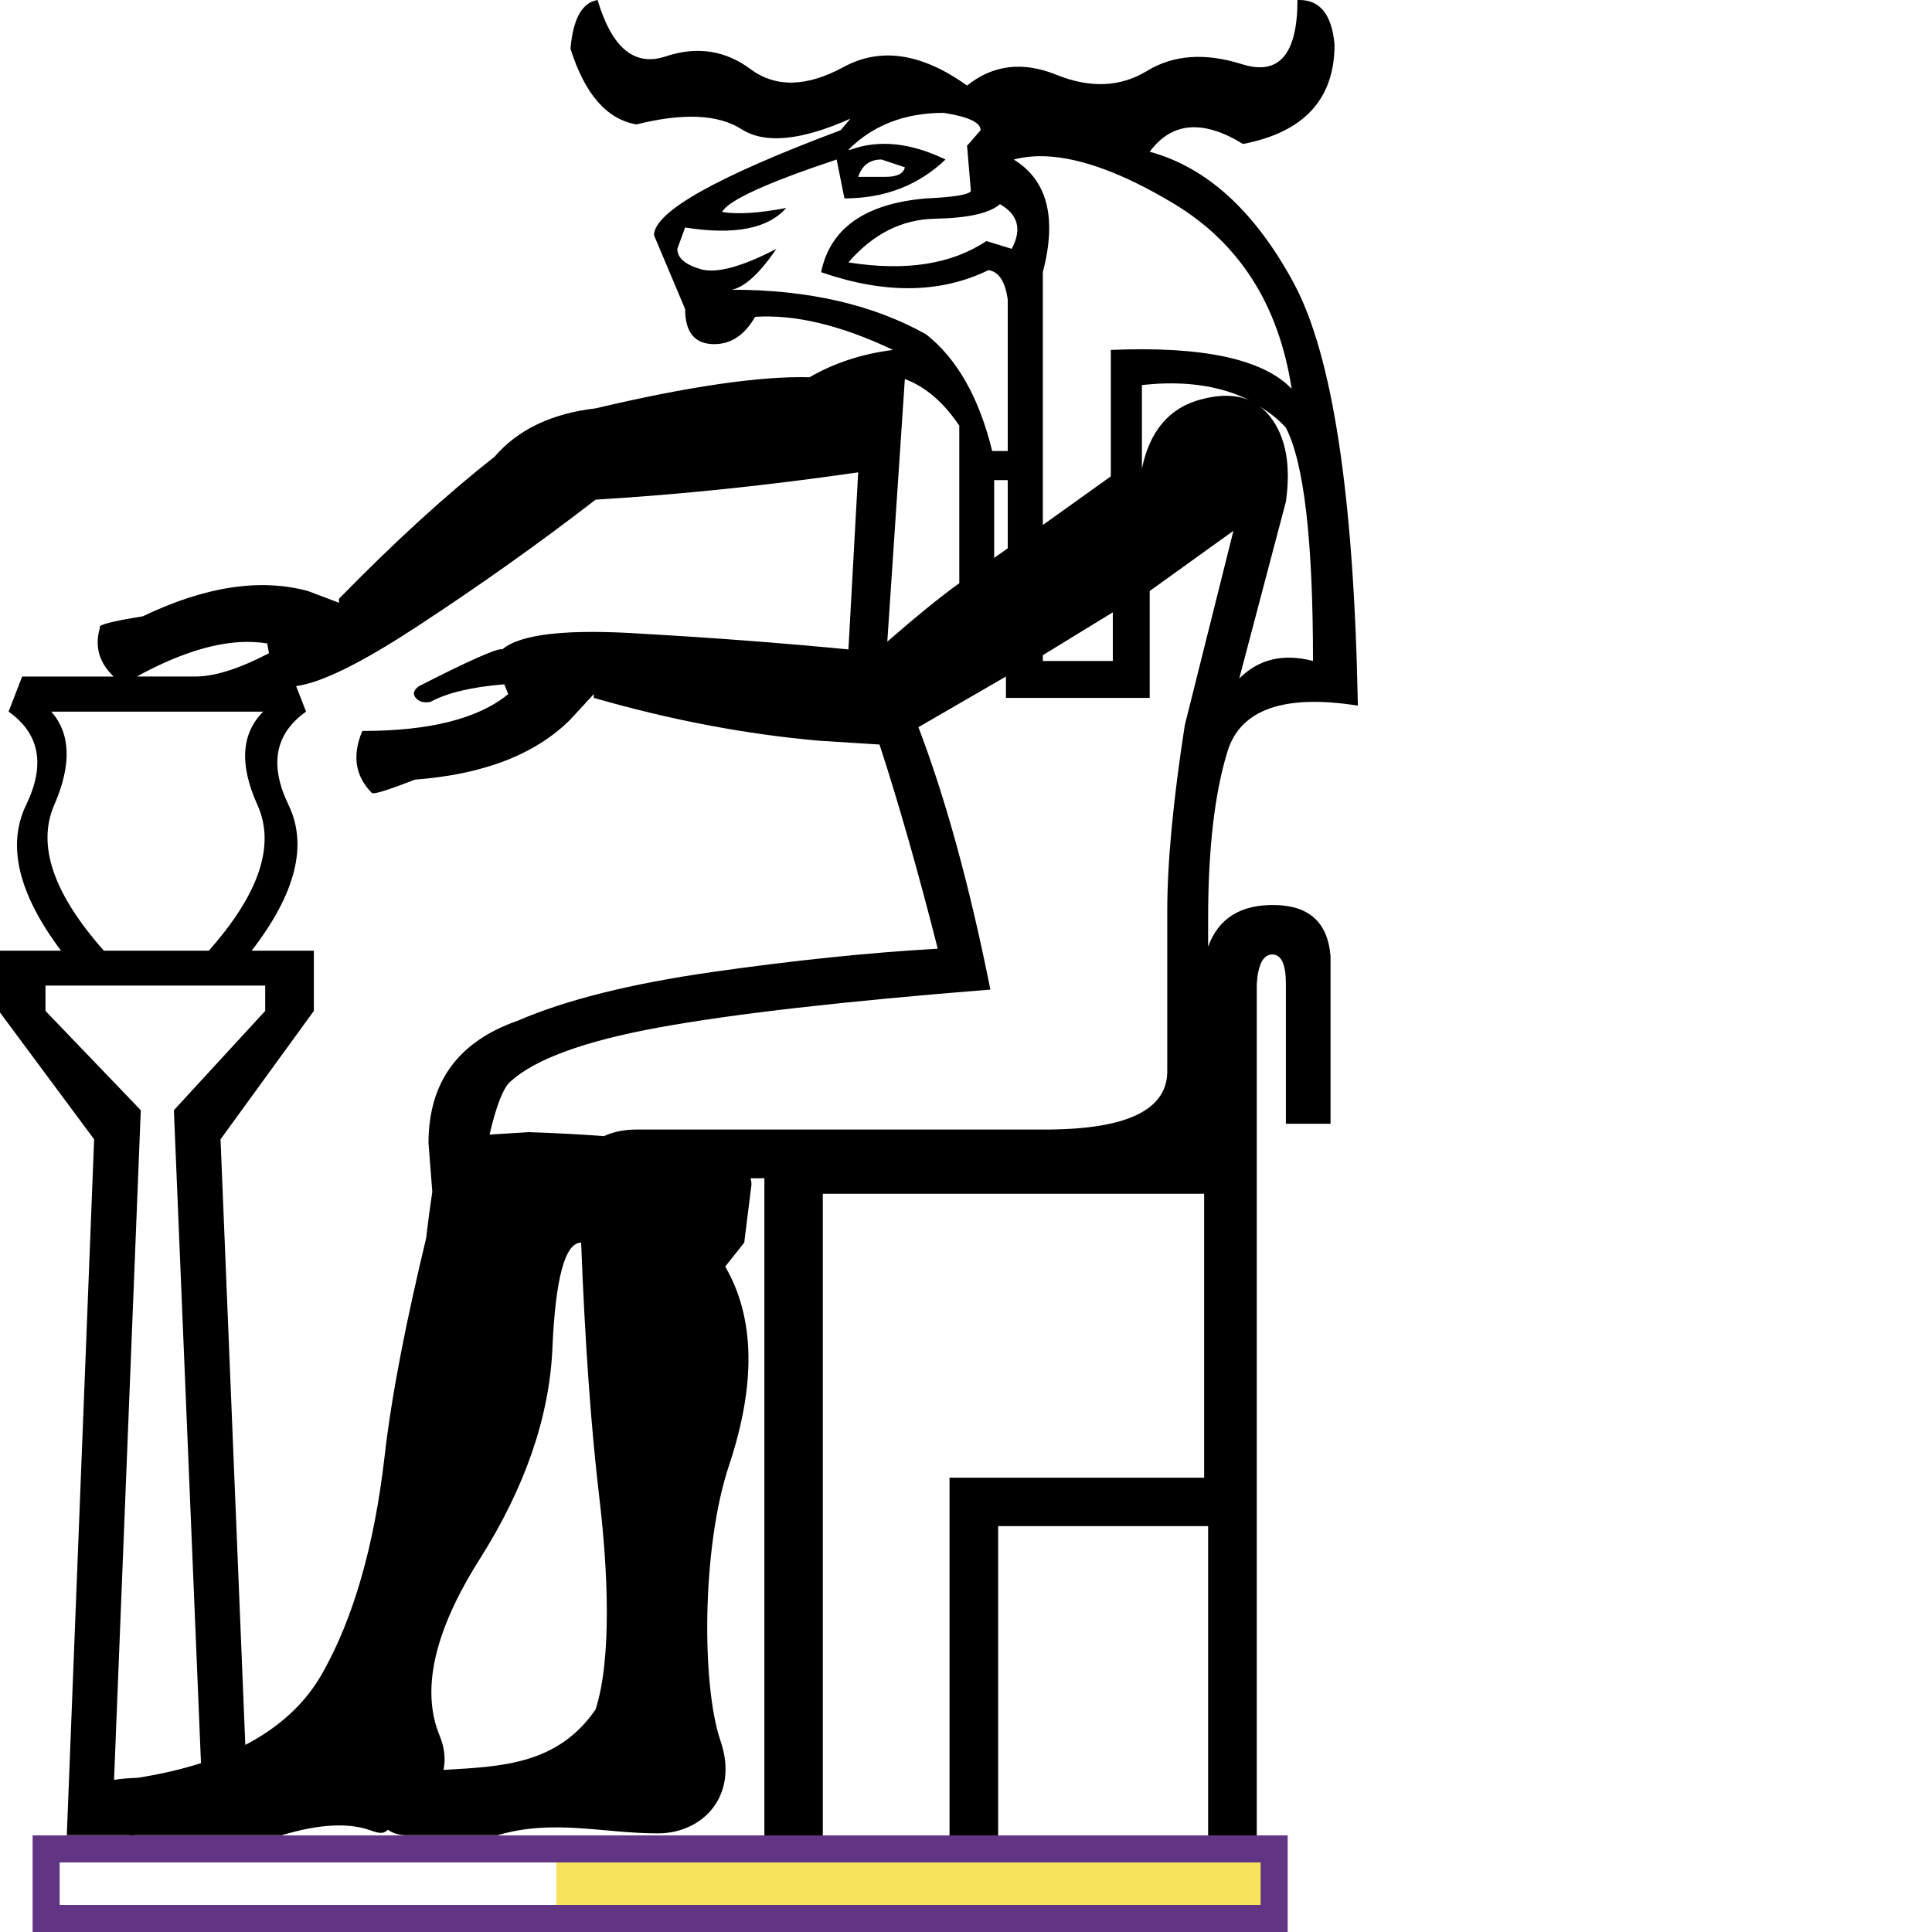
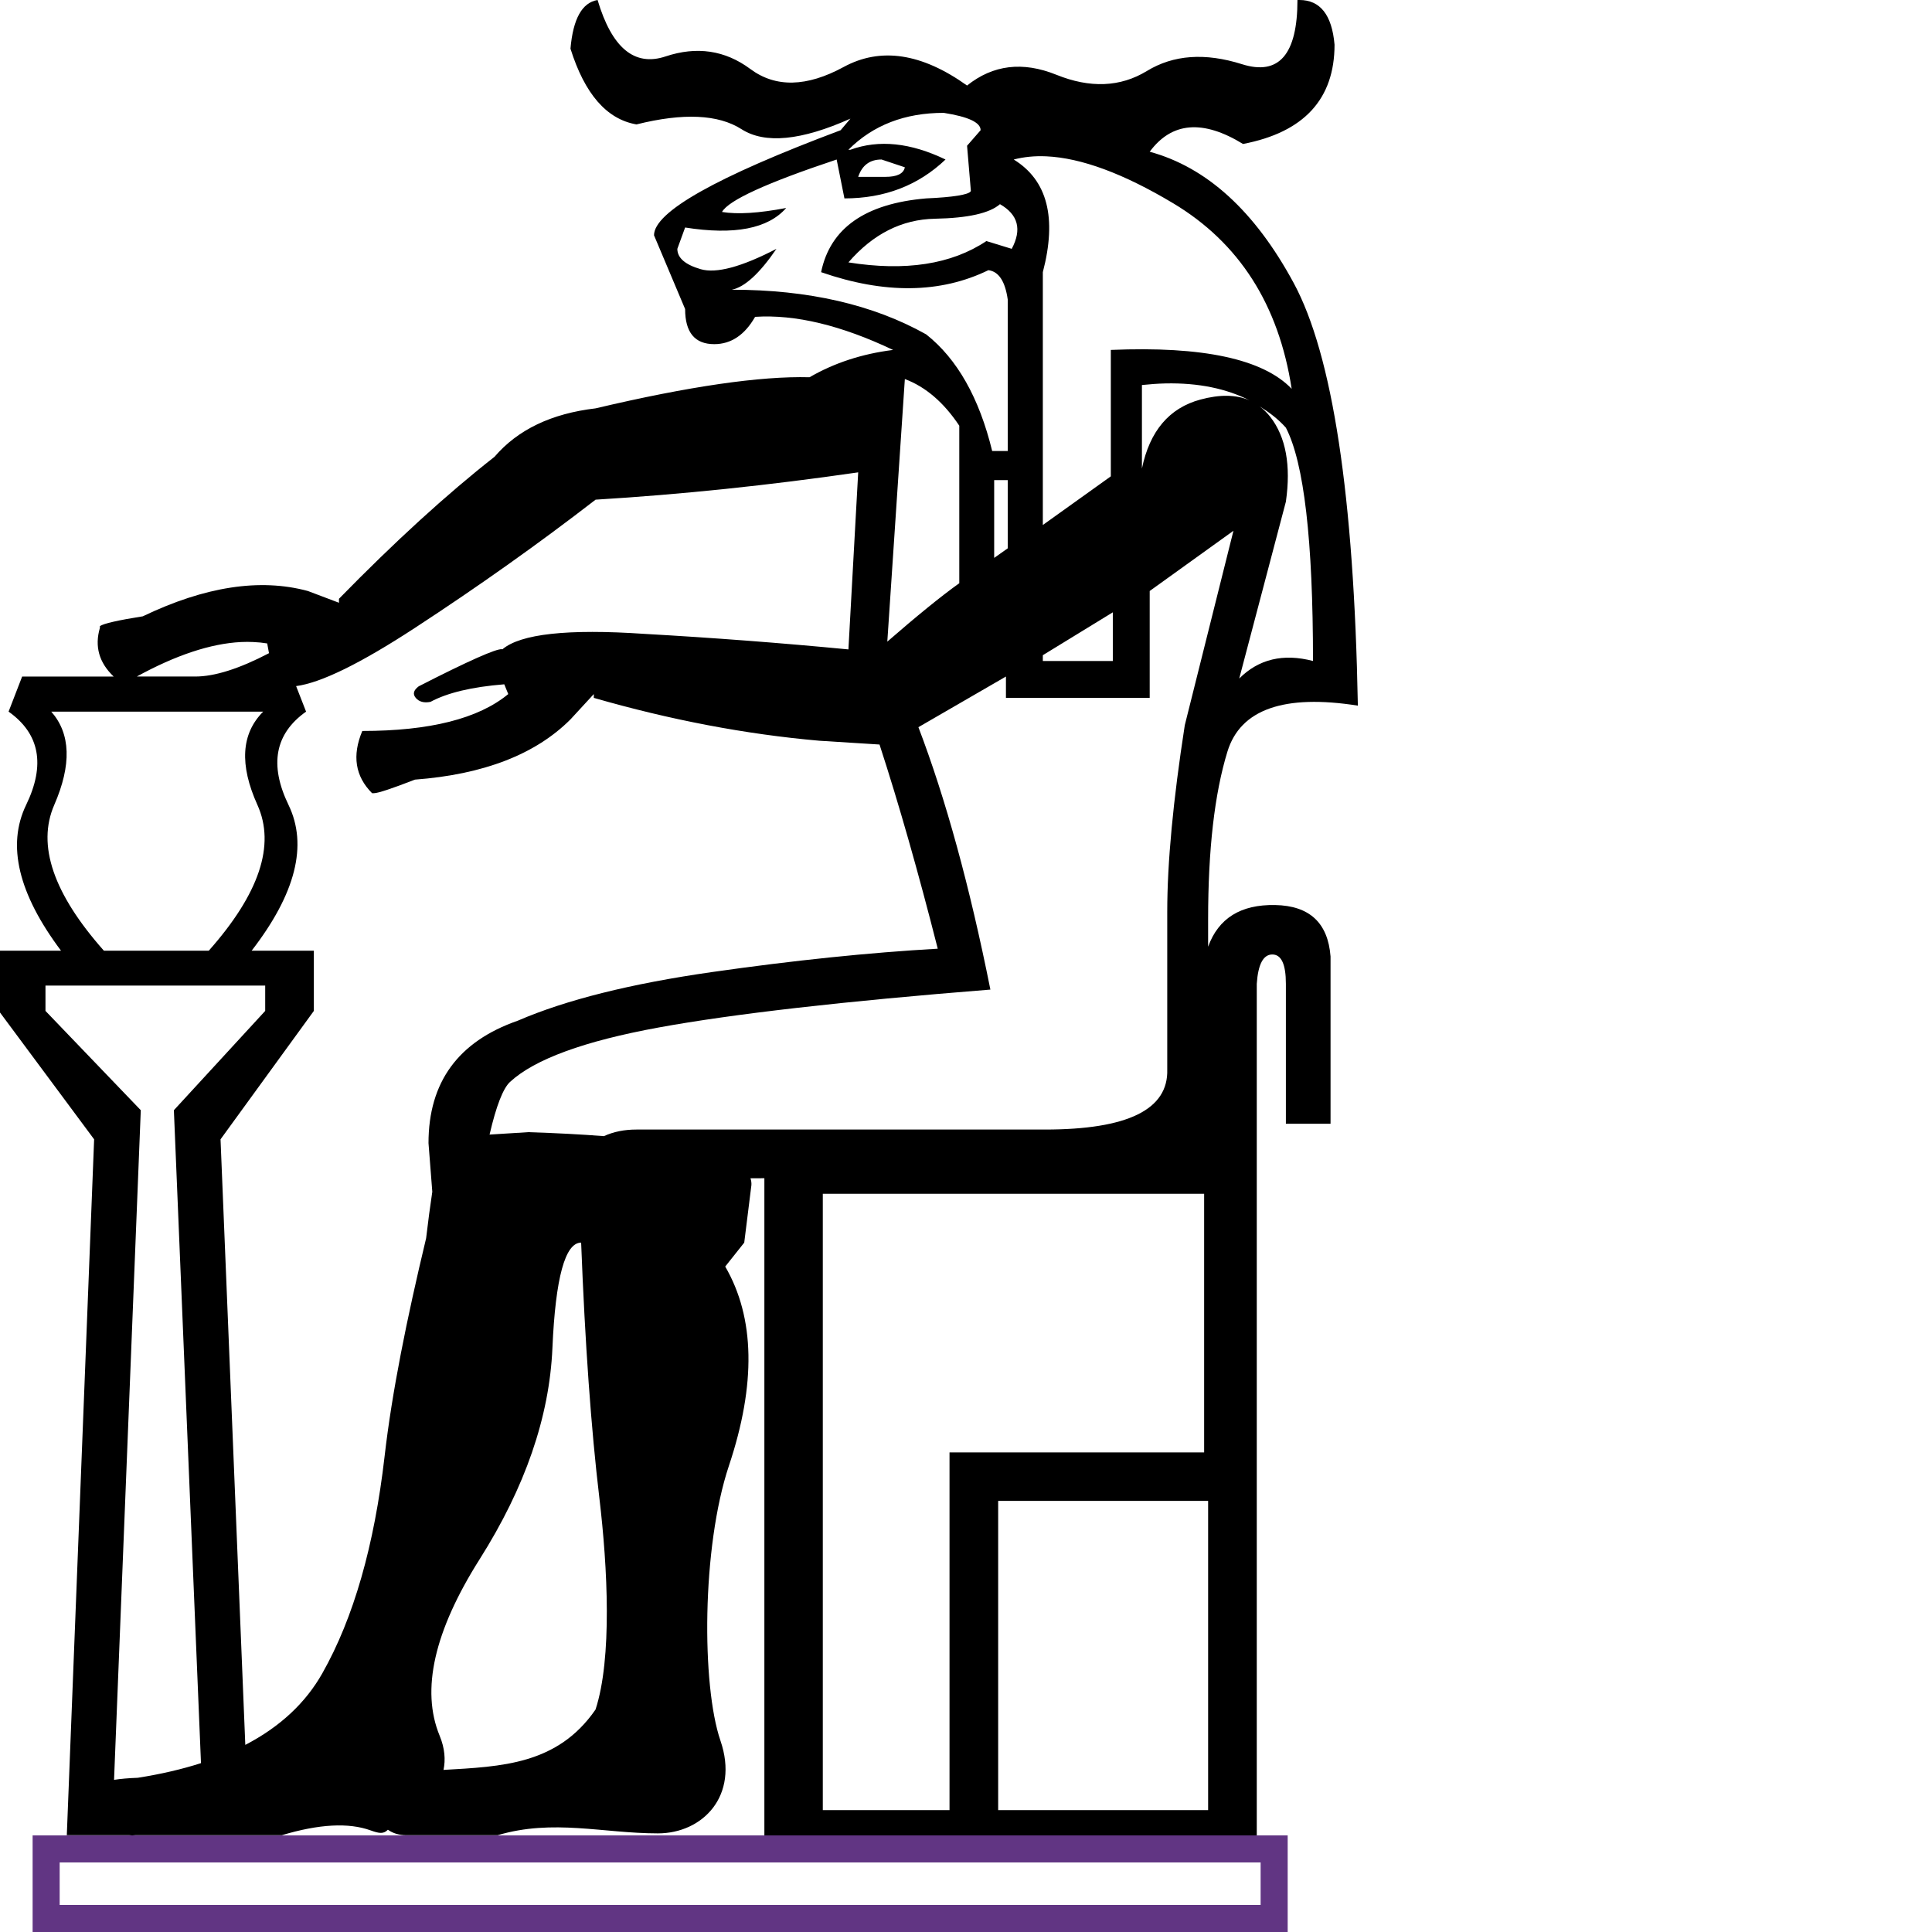
<svg xmlns="http://www.w3.org/2000/svg" width="1000" height="1000" version="1.1" id="svg1">
  <defs id="defs1" />
-   <path id="path5" style="fill:#000000;stroke:none;stroke-width:52.749" d="m 309.31,0 c -8.05,1.342 -12.693,9.753 -14.034,25.183 7.379,23.48 18.729,36.533 34.159,39.217 24.151,-6.038 42.312,-5.238 54.388,2.477 12.075,7.715 30.859,5.934 56.352,-5.47 l -5.06,5.987 c -64.403,24.151 -96.598,42.314 -96.598,54.39 l 16.1,38.186 c 0,12.076 5.004,18.163 15.067,18.163 8.721,0 15.789,-4.746 21.156,-14.138 20.797,-1.342 44.585,4.385 71.419,17.131 -16.101,2.013 -30.497,6.758 -43.243,14.138 -25.493,-0.671 -62.436,4.696 -110.738,16.1 -22.809,2.683 -40.25,10.991 -52.326,25.079 -24.822,19.455 -51.653,43.964 -80.5,73.482 v 2.064 l -16.098,-6.089 c -24.822,-6.709 -53.252,-2.323 -85.454,13.107 -12.746,2.013 -20.178,3.714 -22.191,5.056 v 0.929 c -2.813,9.566 -0.448,17.977 7.122,25.183 H 11.463 l -7.02,18.164 c 16.101,11.405 19.145,27.502 9.082,48.299 -10.063,20.797 -4.076,45.926 18.063,75.444 H -0.613 v 31.166 L 48.719,589.712 34.579,949.894 h 32.205 c 0.542,0.069 1.08,0.104 1.616,0.106 h 0.07 c 0.512,-0.001 1.021,-0.033 1.526,-0.096 h 75.855 c 19.299,-5.797 34.622,-6.618 46.035,-2.477 4.598,1.668 6.672,1.853 8.892,-0.368 2.646,1.899 5.856,2.845 9.62,2.845 h 47.164 c 28.799,-8.55 54.517,-0.951 82.983,-0.951 23.125,0 42.164,-19.407 32.365,-47.976 -9.798,-28.569 -9.724,-100.077 4.379,-142.311 14.103,-42.233 13.462,-76.602 -1.915,-103.102 l 9.841,-12.385 3.715,-29.825 c 0.063,-1.196 -0.102,-2.353 -0.493,-3.473 2.336,-0.024 4.736,-0.035 7.202,-0.035 l 0,365.242 h 254.864 l 0,-465.877 c 0.671,-10.063 3.353,-15.173 8.049,-15.173 4.696,0 7.02,5.11 7.02,15.173 v 72.449 h 23.116 v -86.588 c -1.342,-17.442 -10.913,-26.291 -28.691,-26.627 -17.778,-0.336 -29.311,6.81 -34.678,21.569 v -14.034 c 0,-36.227 3.303,-65.2 10.012,-87.003 6.709,-21.803 29.256,-29.774 67.495,-23.737 C 700.816,256.561 689.724,183.68 669.598,146.447 649.472,109.214 624.601,86.59 595.084,78.539 606.488,63.109 622.586,61.768 643.383,74.515 674.913,68.477 690.754,51.293 690.754,23.116 689.413,7.687 683.324,0 672.59,0 h -1.031 c 0,28.176 -9.571,39.27 -28.691,33.232 -19.12,-6.038 -35.478,-4.878 -49.23,3.508 -13.753,8.386 -29.411,9.006 -46.853,1.962 -17.442,-7.044 -32.82,-5.162 -46.237,5.572 C 477.067,27.503 455.782,24.279 436.663,34.678 417.543,45.076 401.446,45.436 388.364,35.709 375.282,25.981 360.603,23.84 344.502,29.207 328.401,34.574 316.689,24.822 309.31,0 Z m 179.164,58.414 c 12.746,2.013 19.092,4.953 19.092,8.979 l -7.018,8.051 1.96,23.218 v 0.104 0.104 l -0.102,0.104 v 0.104 c -1.311,1.71 -9.031,3.004 -23.015,3.612 -31.53,2.683 -49.694,15.376 -54.39,38.186 32.872,11.405 61.767,11.044 86.588,-1.031 5.367,0.671 8.67,5.777 10.012,15.169 v 78.436 h -8.049 c -6.709,-27.505 -18.06,-47.626 -34.161,-60.373 -27.505,-15.43 -61.044,-23.12 -100.625,-23.12 6.709,-1.342 14.397,-8.41 23.118,-21.156 -18.113,9.392 -31.168,12.874 -39.219,10.526 -8.05,-2.348 -12.074,-5.83 -12.074,-10.526 l 4.025,-11.043 c 25.493,4.025 42.932,0.62 52.324,-10.113 -14.088,2.683 -25.181,3.406 -33.232,2.064 3.354,-6.038 23.117,-15.07 59.344,-27.145 l 4.025,20.127 c 20.797,0 38.236,-6.71 52.324,-20.127 -18.113,-8.721 -34.468,-10.423 -49.226,-5.056 h -1.035 c 12.746,-12.746 29.208,-19.092 49.334,-19.092 z m 53.046,22.496 c 18.113,0.818 39.979,8.909 65.64,24.255 34.214,20.461 54.697,52.476 61.406,96.082 -14.759,-15.43 -45.975,-22.136 -93.607,-20.123 v 65.43 l -35.192,25.183 V 140.875 c 7.38,-28.176 2.375,-47.579 -15.067,-58.313 5.199,-1.342 10.783,-1.924 16.82,-1.651 z m -85.246,1.651 12.074,4.027 c -0.671,3.354 -4.076,4.954 -10.113,4.954 h -14.034 c 2.013,-6.038 6.036,-8.98 12.074,-8.98 z m 61.304,23.12 c 9.392,5.367 11.456,13.054 6.089,23.116 l -13.107,-4.025 c -18.113,12.076 -41.902,15.739 -71.419,11.043 12.746,-14.759 27.684,-22.266 44.791,-22.602 17.107,-0.335 28.28,-2.837 33.647,-7.533 z m -49.23,90.509 c 10.734,4.025 20.126,12.074 28.176,24.15 v 81.533 c -9.392,6.709 -21.827,16.821 -37.256,30.238 z m 134.889,2.272 c 17.155,-0.367 31.616,2.717 43.552,8.773 -6.918,-3.04 -15.429,-3.14 -25.492,-0.415 -16.101,4.361 -26.213,16.254 -30.238,35.709 v -43.241 c 4.193,-0.419 8.257,-0.742 12.177,-0.826 z m 48.712,11.866 c 5.023,3.098 9.681,6.607 13.625,11.045 9.392,18.113 14.034,58.358 14.034,120.748 -15.43,-4.025 -28.123,-0.979 -38.186,9.084 l 24.151,-91.544 c 2.683,-18.784 -8.2e-4,-33.463 -8.051,-43.862 -1.674,-2.163 -3.538,-3.962 -5.574,-5.47 z m -207.749,34.161 -5.06,91.646 c -34.885,-3.354 -70.123,-6.037 -105.678,-8.049 -39.581,-2.683 -64.092,-7.9e-4 -73.484,8.049 v -0.102 h -0.104 -0.102 c -2.78,-0.367 -17.23,5.978 -43.036,19.196 -2.683,2.013 -3.227,3.972 -1.55,5.985 1.677,2.013 4.284,2.735 7.638,2.064 8.721,-4.696 21.414,-7.741 38.186,-9.082 l 2.064,5.056 c -15.43,12.746 -40.663,19.094 -75.548,19.094 -5.367,12.746 -3.664,23.479 5.058,32.201 h 1.033 c 2.013,1e-5 9.082,-2.322 21.158,-7.018 35.556,-2.683 62.386,-13.054 80.5,-31.168 l 12.072,-13.109 v 1.962 c 39.581,11.405 78.488,18.835 116.727,22.189 l 31.166,1.962 c 10.063,30.86 20.074,66.098 30.137,105.678 -35.556,2.013 -74.459,6.038 -116.723,12.076 -42.264,6.038 -75.805,14.449 -100.627,25.183 -30.86,10.734 -46.235,31.838 -46.235,63.368 l 1.962,25.181 c -1.117,7.339 -2.163,15.365 -3.191,24.04 -10.076,42.052 -17.676,79.664 -21.487,112.82 -5.33,46.374 -16.091,83.82 -32.24,112.389 -8.714,15.417 -22.008,27.773 -39.868,37.053 l -12.819,-313.443 48.299,-66.465 v -31.166 h -32.199 c 22.809,-29.518 29.155,-54.647 19.092,-75.444 -10.063,-20.797 -7.018,-36.894 9.082,-48.299 l -5.159,-13.211 c 12.904,-1.688 33.42,-11.791 61.512,-30.137 32.872,-21.468 63.985,-43.551 93.503,-66.36 44.277,-2.683 89.631,-7.431 135.921,-14.14 z m 70.384,4.025 h 7.018 v 35.298 l -7.018,4.954 z m 123.845,26.216 -25.183,100.623 c -6.038,38.91 -9.08,71.107 -9.08,96.6 v 81.533 c 0.671,20.797 -20.433,31.166 -63.368,31.166 H 329.435 c -6.302,0 -11.917,1.139 -16.852,3.412 -11.7,-0.913 -24.747,-1.599 -39.139,-2.058 l -20.047,1.25 c 3.454,-14.85 6.989,-23.938 10.604,-27.268 12.746,-11.739 38.417,-21.13 76.992,-28.174 38.575,-7.044 95.822,-13.573 171.629,-19.61 -10.734,-53.669 -23.168,-98.918 -37.256,-135.815 l 45.308,-26.216 v 11.043 h 74.409 v -55.317 z m -62.437,42.208 v 25.183 h -36.225 v -2.992 z m -451.314,15.378 c 2.229,-0.113 4.37,-0.097 6.502,0 2.436,0.111 4.809,0.337 7.122,0.722 l 0.929,5.058 c -15.43,8.05 -28.125,12.076 -38.188,12.076 H 70.804 C 91.043,339.081 109.071,333.111 124.678,332.318 Z M 26.53,368.337 H 136.235 c -11.405,11.405 -12.384,27.502 -2.992,48.299 9.392,20.797 0.983,45.926 -25.181,75.444 H 53.777 C 27.613,462.563 19.021,437.433 28.077,416.637 c 9.057,-20.797 8.515,-36.894 -1.548,-48.299 z M 23.536,510.139 H 137.268 v 13.107 l -47.268,51.396 14.03,337.952 c -9.932,3.192 -20.846,5.72 -32.741,7.585 -4.734,0.169 -8.82,0.526 -12.258,1.07 L 72.868,574.642 23.536,523.246 Z M 425.882,617.886 h 197.377 l 0,146.965 H 491.467 V 950 h -65.585 z m -125.087,25.294 c 2.015,52.17 5.151,96.185 9.44,132.207 4.29,36.022 6.654,82.963 -1.984,109.462 -19.695,28.567 -48.616,29.503 -78.69,31.252 1.094,-5.242 0.703,-11.139 -2.002,-17.695 -9.738,-23.601 -2.872,-54.072 20.694,-91.337 23.566,-37.265 36.128,-73.686 37.677,-109.294 1.585,-36.437 6.583,-54.595 14.864,-54.595 z M 516.648,789.93 H 625.322 V 950 H 516.648 Z" />
-   <rect style="fill:#f8e45c;fill-rule:evenodd;stroke:none;stroke-width:16;stroke-miterlimit:5;stroke-dasharray:none" id="rect2" width="371.505" height="41" x="287.994" y="952" />
+   <path id="path5" style="fill:#000000;stroke:none;stroke-width:52.749" d="m 309.31,0 c -8.05,1.342 -12.693,9.753 -14.034,25.183 7.379,23.48 18.729,36.533 34.159,39.217 24.151,-6.038 42.312,-5.238 54.388,2.477 12.075,7.715 30.859,5.934 56.352,-5.47 l -5.06,5.987 c -64.403,24.151 -96.598,42.314 -96.598,54.39 l 16.1,38.186 c 0,12.076 5.004,18.163 15.067,18.163 8.721,0 15.789,-4.746 21.156,-14.138 20.797,-1.342 44.585,4.385 71.419,17.131 -16.101,2.013 -30.497,6.758 -43.243,14.138 -25.493,-0.671 -62.436,4.696 -110.738,16.1 -22.809,2.683 -40.25,10.991 -52.326,25.079 -24.822,19.455 -51.653,43.964 -80.5,73.482 v 2.064 l -16.098,-6.089 c -24.822,-6.709 -53.252,-2.323 -85.454,13.107 -12.746,2.013 -20.178,3.714 -22.191,5.056 v 0.929 c -2.813,9.566 -0.448,17.977 7.122,25.183 H 11.463 l -7.02,18.164 c 16.101,11.405 19.145,27.502 9.082,48.299 -10.063,20.797 -4.076,45.926 18.063,75.444 H -0.613 v 31.166 L 48.719,589.712 34.579,949.894 h 32.205 c 0.542,0.069 1.08,0.104 1.616,0.106 h 0.07 c 0.512,-0.001 1.021,-0.033 1.526,-0.096 h 75.855 c 19.299,-5.797 34.622,-6.618 46.035,-2.477 4.598,1.668 6.672,1.853 8.892,-0.368 2.646,1.899 5.856,2.845 9.62,2.845 h 47.164 c 28.799,-8.55 54.517,-0.951 82.983,-0.951 23.125,0 42.164,-19.407 32.365,-47.976 -9.798,-28.569 -9.724,-100.077 4.379,-142.311 14.103,-42.233 13.462,-76.602 -1.915,-103.102 l 9.841,-12.385 3.715,-29.825 c 0.063,-1.196 -0.102,-2.353 -0.493,-3.473 2.336,-0.024 4.736,-0.035 7.202,-0.035 l 0,352.154 h 254.864 l 0,-452.788 c 0.671,-10.063 3.353,-15.173 8.049,-15.173 4.696,0 7.02,5.11 7.02,15.173 v 72.449 h 23.116 v -86.588 c -1.342,-17.442 -10.913,-26.291 -28.691,-26.627 -17.778,-0.336 -29.311,6.81 -34.678,21.569 v -14.034 c 0,-36.227 3.303,-65.2 10.012,-87.003 6.709,-21.803 29.256,-29.774 67.495,-23.737 C 700.816,256.561 689.724,183.68 669.598,146.447 649.472,109.214 624.601,86.59 595.084,78.539 606.488,63.109 622.586,61.768 643.383,74.515 674.913,68.477 690.754,51.293 690.754,23.116 689.413,7.687 683.324,0 672.59,0 h -1.031 c 0,28.176 -9.571,39.27 -28.691,33.232 -19.12,-6.038 -35.478,-4.878 -49.23,3.508 -13.753,8.386 -29.411,9.006 -46.853,1.962 -17.442,-7.044 -32.82,-5.162 -46.237,5.572 C 477.067,27.503 455.782,24.279 436.663,34.678 417.543,45.076 401.446,45.436 388.364,35.709 375.282,25.981 360.603,23.84 344.502,29.207 328.401,34.574 316.689,24.822 309.31,0 Z m 179.164,58.414 c 12.746,2.013 19.092,4.953 19.092,8.979 l -7.018,8.051 1.96,23.218 v 0.104 0.104 l -0.102,0.104 v 0.104 c -1.311,1.71 -9.031,3.004 -23.015,3.612 -31.53,2.683 -49.694,15.376 -54.39,38.186 32.872,11.405 61.767,11.044 86.588,-1.031 5.367,0.671 8.67,5.777 10.012,15.169 v 78.436 h -8.049 c -6.709,-27.505 -18.06,-47.626 -34.161,-60.373 -27.505,-15.43 -61.044,-23.12 -100.625,-23.12 6.709,-1.342 14.397,-8.41 23.118,-21.156 -18.113,9.392 -31.168,12.874 -39.219,10.526 -8.05,-2.348 -12.074,-5.83 -12.074,-10.526 l 4.025,-11.043 c 25.493,4.025 42.932,0.62 52.324,-10.113 -14.088,2.683 -25.181,3.406 -33.232,2.064 3.354,-6.038 23.117,-15.07 59.344,-27.145 l 4.025,20.127 c 20.797,0 38.236,-6.71 52.324,-20.127 -18.113,-8.721 -34.468,-10.423 -49.226,-5.056 h -1.035 c 12.746,-12.746 29.208,-19.092 49.334,-19.092 z m 53.046,22.496 c 18.113,0.818 39.979,8.909 65.64,24.255 34.214,20.461 54.697,52.476 61.406,96.082 -14.759,-15.43 -45.975,-22.136 -93.607,-20.123 v 65.43 l -35.192,25.183 V 140.875 c 7.38,-28.176 2.375,-47.579 -15.067,-58.313 5.199,-1.342 10.783,-1.924 16.82,-1.651 z m -85.246,1.651 12.074,4.027 c -0.671,3.354 -4.076,4.954 -10.113,4.954 h -14.034 c 2.013,-6.038 6.036,-8.98 12.074,-8.98 z m 61.304,23.12 c 9.392,5.367 11.456,13.054 6.089,23.116 l -13.107,-4.025 c -18.113,12.076 -41.902,15.739 -71.419,11.043 12.746,-14.759 27.684,-22.266 44.791,-22.602 17.107,-0.335 28.28,-2.837 33.647,-7.533 z m -49.23,90.509 c 10.734,4.025 20.126,12.074 28.176,24.15 v 81.533 c -9.392,6.709 -21.827,16.821 -37.256,30.238 z m 134.889,2.272 c 17.155,-0.367 31.616,2.717 43.552,8.773 -6.918,-3.04 -15.429,-3.14 -25.492,-0.415 -16.101,4.361 -26.213,16.254 -30.238,35.709 v -43.241 c 4.193,-0.419 8.257,-0.742 12.177,-0.826 z m 48.712,11.866 c 5.023,3.098 9.681,6.607 13.625,11.045 9.392,18.113 14.034,58.358 14.034,120.748 -15.43,-4.025 -28.123,-0.979 -38.186,9.084 l 24.151,-91.544 c 2.683,-18.784 -8.2e-4,-33.463 -8.051,-43.862 -1.674,-2.163 -3.538,-3.962 -5.574,-5.47 z m -207.749,34.161 -5.06,91.646 c -34.885,-3.354 -70.123,-6.037 -105.678,-8.049 -39.581,-2.683 -64.092,-7.9e-4 -73.484,8.049 v -0.102 h -0.104 -0.102 c -2.78,-0.367 -17.23,5.978 -43.036,19.196 -2.683,2.013 -3.227,3.972 -1.55,5.985 1.677,2.013 4.284,2.735 7.638,2.064 8.721,-4.696 21.414,-7.741 38.186,-9.082 l 2.064,5.056 c -15.43,12.746 -40.663,19.094 -75.548,19.094 -5.367,12.746 -3.664,23.479 5.058,32.201 h 1.033 c 2.013,1e-5 9.082,-2.322 21.158,-7.018 35.556,-2.683 62.386,-13.054 80.5,-31.168 l 12.072,-13.109 v 1.962 c 39.581,11.405 78.488,18.835 116.727,22.189 l 31.166,1.962 c 10.063,30.86 20.074,66.098 30.137,105.678 -35.556,2.013 -74.459,6.038 -116.723,12.076 -42.264,6.038 -75.805,14.449 -100.627,25.183 -30.86,10.734 -46.235,31.838 -46.235,63.368 l 1.962,25.181 c -1.117,7.339 -2.163,15.365 -3.191,24.04 -10.076,42.052 -17.676,79.664 -21.487,112.82 -5.33,46.374 -16.091,83.82 -32.24,112.389 -8.714,15.417 -22.008,27.773 -39.868,37.053 l -12.819,-313.443 48.299,-66.465 v -31.166 h -32.199 c 22.809,-29.518 29.155,-54.647 19.092,-75.444 -10.063,-20.797 -7.018,-36.894 9.082,-48.299 l -5.159,-13.211 c 12.904,-1.688 33.42,-11.791 61.512,-30.137 32.872,-21.468 63.985,-43.551 93.503,-66.36 44.277,-2.683 89.631,-7.431 135.921,-14.14 z m 70.384,4.025 h 7.018 v 35.298 l -7.018,4.954 z m 123.845,26.216 -25.183,100.623 c -6.038,38.91 -9.08,71.107 -9.08,96.6 v 81.533 c 0.671,20.797 -20.433,31.166 -63.368,31.166 H 329.435 c -6.302,0 -11.917,1.139 -16.852,3.412 -11.7,-0.913 -24.747,-1.599 -39.139,-2.058 l -20.047,1.25 c 3.454,-14.85 6.989,-23.938 10.604,-27.268 12.746,-11.739 38.417,-21.13 76.992,-28.174 38.575,-7.044 95.822,-13.573 171.629,-19.61 -10.734,-53.669 -23.168,-98.918 -37.256,-135.815 l 45.308,-26.216 v 11.043 h 74.409 v -55.317 z m -62.437,42.208 v 25.183 h -36.225 v -2.992 z m -451.314,15.378 c 2.229,-0.113 4.37,-0.097 6.502,0 2.436,0.111 4.809,0.337 7.122,0.722 l 0.929,5.058 c -15.43,8.05 -28.125,12.076 -38.188,12.076 H 70.804 C 91.043,339.081 109.071,333.111 124.678,332.318 Z M 26.53,368.337 H 136.235 c -11.405,11.405 -12.384,27.502 -2.992,48.299 9.392,20.797 0.983,45.926 -25.181,75.444 H 53.777 C 27.613,462.563 19.021,437.433 28.077,416.637 c 9.057,-20.797 8.515,-36.894 -1.548,-48.299 z M 23.536,510.139 H 137.268 v 13.107 l -47.268,51.396 14.03,337.952 c -9.932,3.192 -20.846,5.72 -32.741,7.585 -4.734,0.169 -8.82,0.526 -12.258,1.07 L 72.868,574.642 23.536,523.246 Z M 425.882,617.886 h 197.377 l 0,133.877 H 491.467 v 185.149 h -65.585 z m -125.087,25.294 c 2.015,52.17 5.151,96.185 9.44,132.207 4.29,36.022 6.654,82.963 -1.984,109.462 -19.695,28.567 -48.616,29.503 -78.69,31.252 1.094,-5.242 0.703,-11.139 -2.002,-17.695 -9.738,-23.601 -2.872,-54.072 20.694,-91.337 23.566,-37.265 36.128,-73.686 37.677,-109.294 1.585,-36.437 6.583,-54.595 14.864,-54.595 z M 516.648,776.841 H 625.322 V 936.911 H 516.648 Z" />
  <rect style="fill:none;fill-rule:evenodd;stroke:#613583;stroke-width:14;stroke-miterlimit:5;stroke-dasharray:none" id="rect1" width="635.617" height="36" x="23.882" y="957" />
</svg>
